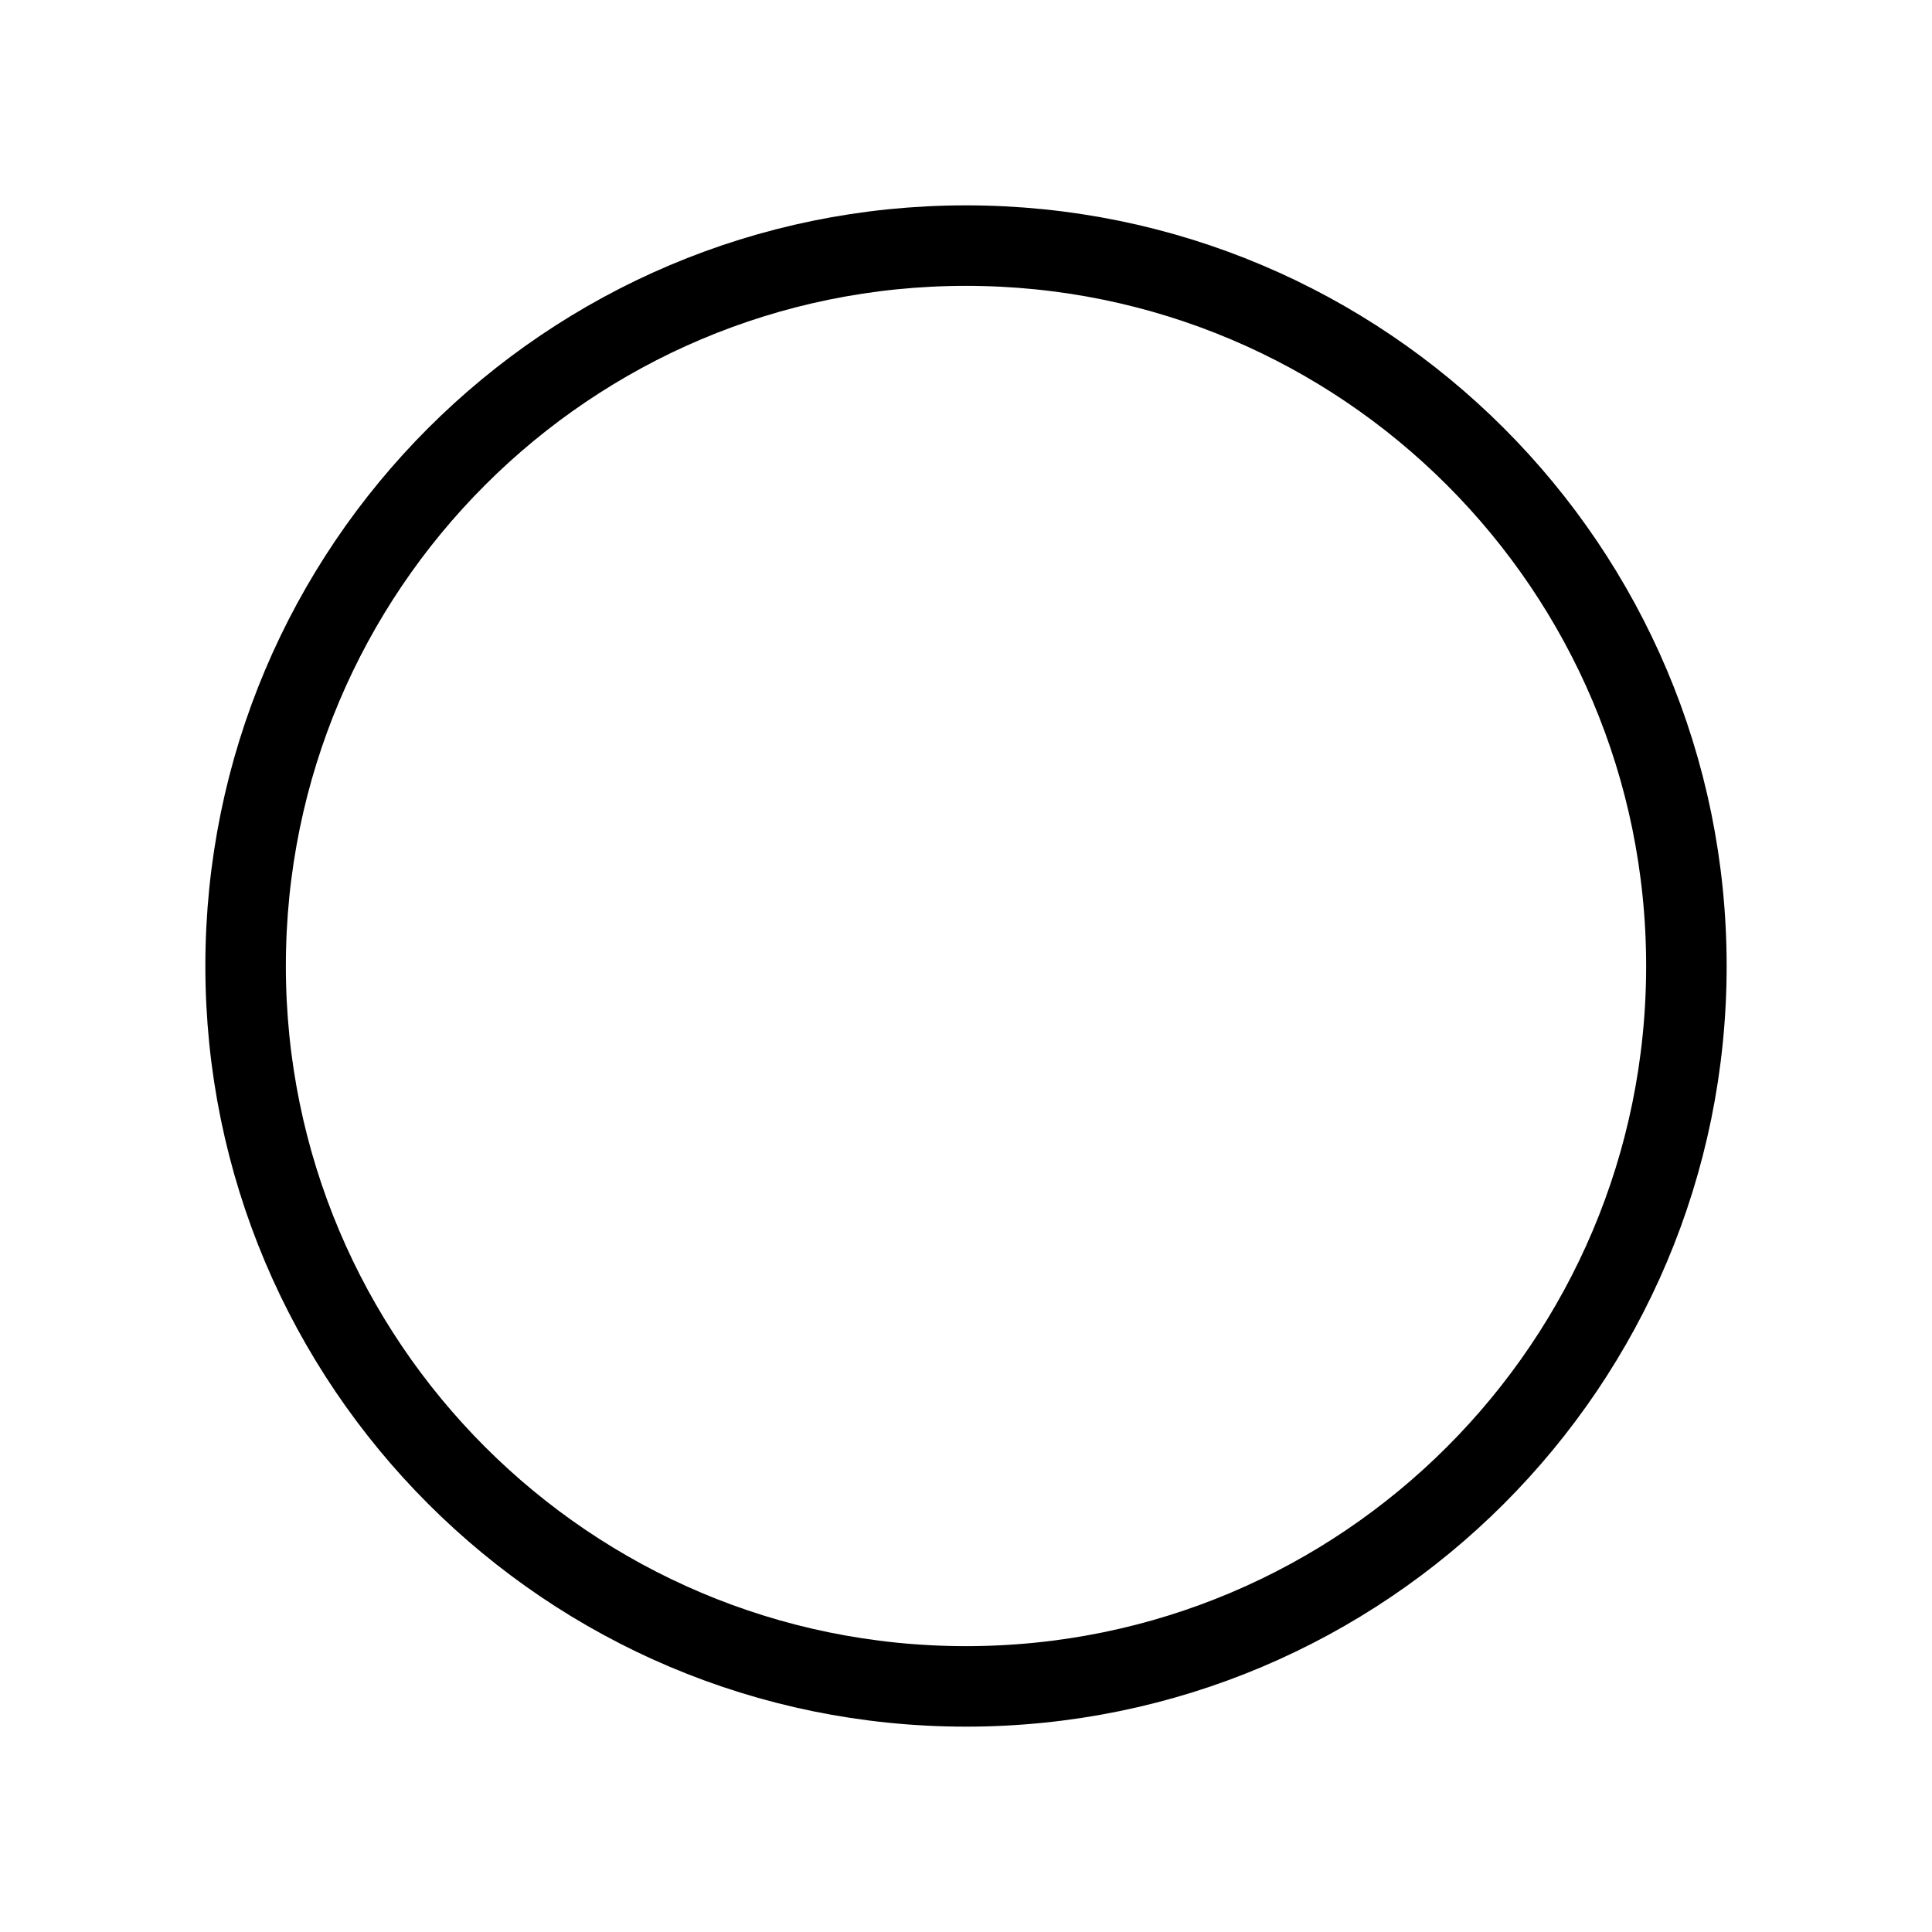
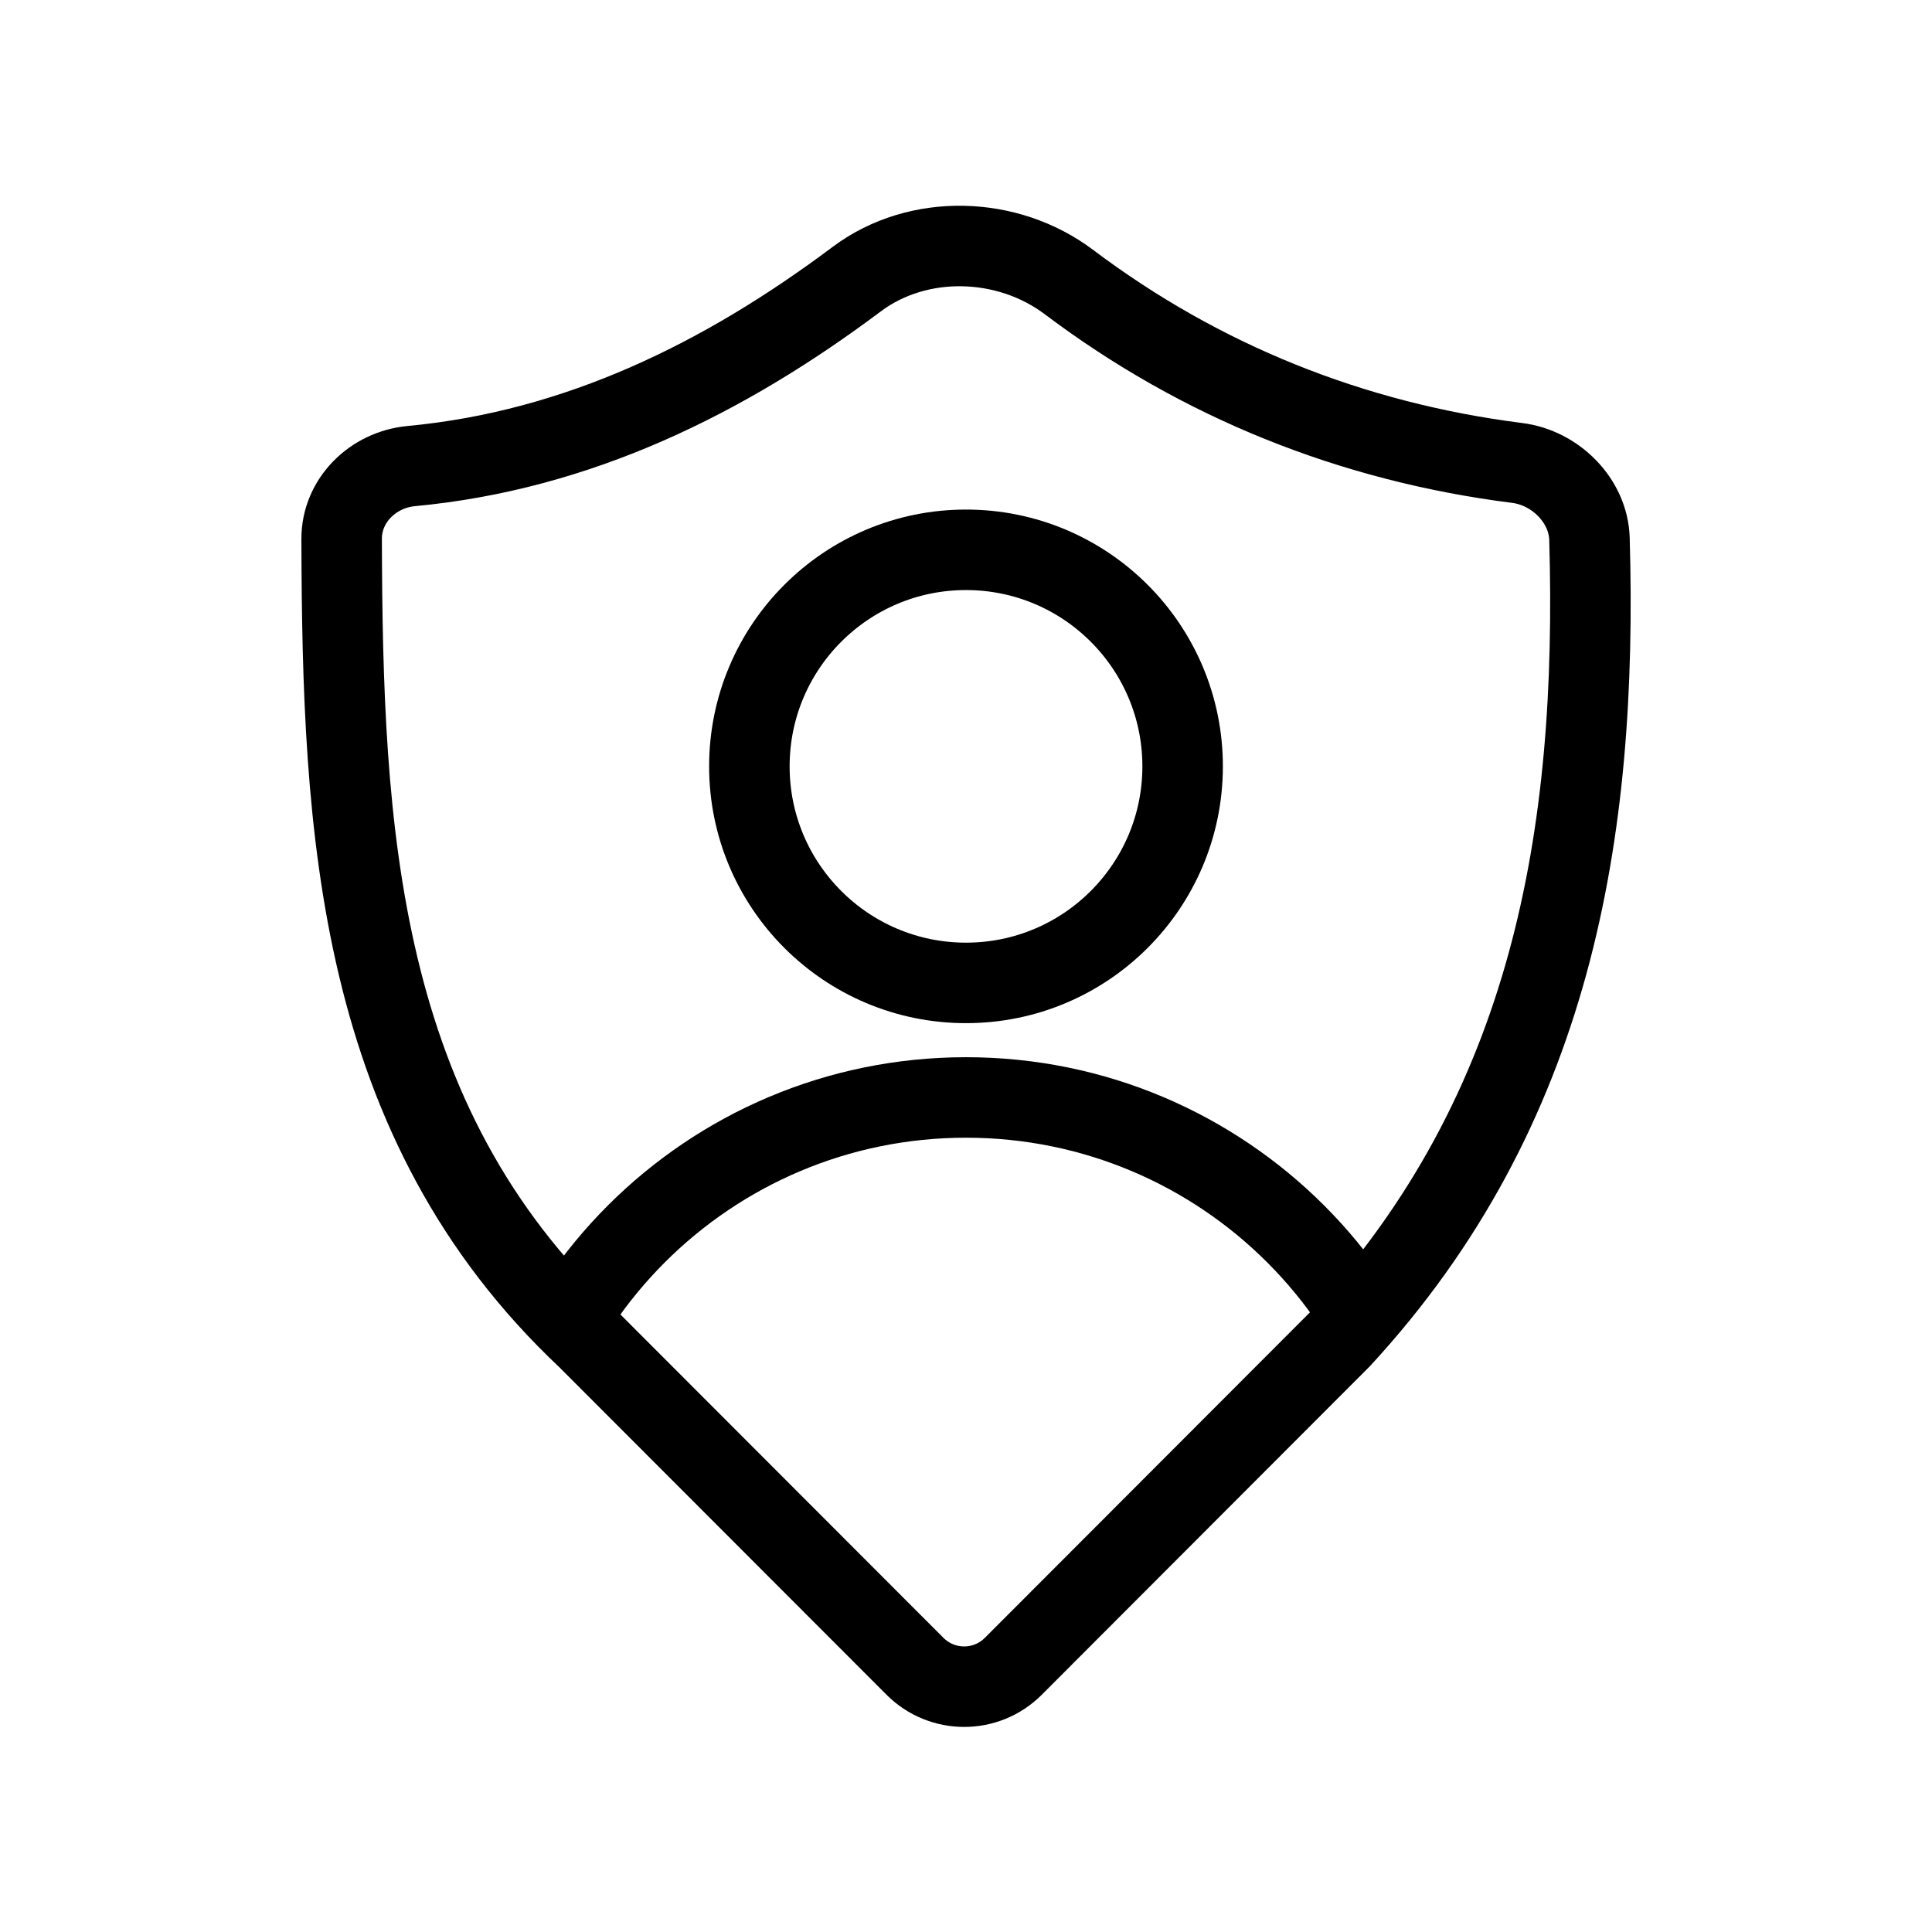
<svg xmlns="http://www.w3.org/2000/svg" width="24" height="24" viewBox="0 0 24 24" fill="none" version="1.1" id="svg2">
  <defs id="defs2">
    </defs>
-   <ellipse style="fill:none;stroke:#000000;stroke-width:1;stroke-linecap:round;stroke-linejoin:round;stroke-miterlimit:83.9;paint-order:markers fill stroke" id="path1" cx="12" cy="12" rx="8.949" ry="8.949" />
+   <path id="rect2" style="stroke:#000000;stroke-width:1;stroke-linecap:round;stroke-linejoin:round;stroke-miterlimit:83.9;paint-order:markers fill stroke" d="m 5.107,5.79 c 2.077,-0.194 3.896,-1.094 5.535,-2.322 0.764,-0.572 1.875,-0.538 2.637,0.036 1.633,1.23 3.512,1.987 5.569,2.247 0.473,0.06 0.883,0.466 0.897,0.943 0.106,3.671 -0.466,7.089 -3.091,9.934 l -4.066,4.071 c -0.337,0.338 -0.884,0.338 -1.222,0 L 7.299,16.628 C 4.426,13.925 4.254,10.313 4.244,6.694 4.243,6.217 4.632,5.835 5.107,5.79 Z" />
+   <path id="path1" style="stroke:#000000;stroke-width:1;stroke-linecap:round;stroke-linejoin:round;stroke-miterlimit:79.1;paint-order:stroke fill markers" d="M 7.197,16.186 C 7.405,15.878 7.642,15.591 7.904,15.329 8.428,14.805 9.052,14.381 9.745,14.088 10.438,13.795 11.2,13.633 12,13.633 c 0.8,0 1.562,0.162 2.255,0.455 0.693,0.293 1.317,0.717 1.841,1.241 0.262,0.262 0.499,0.549 0.707,0.857" />
+   <ellipse style="fill:none;stroke:#000000;stroke-width:1;stroke-linecap:round;stroke-linejoin:round;stroke-miterlimit:79.1;paint-order:stroke fill markers" id="path1-2" cx="12" cy="9.52" rx="2.691" ry="2.69" />
</svg>
